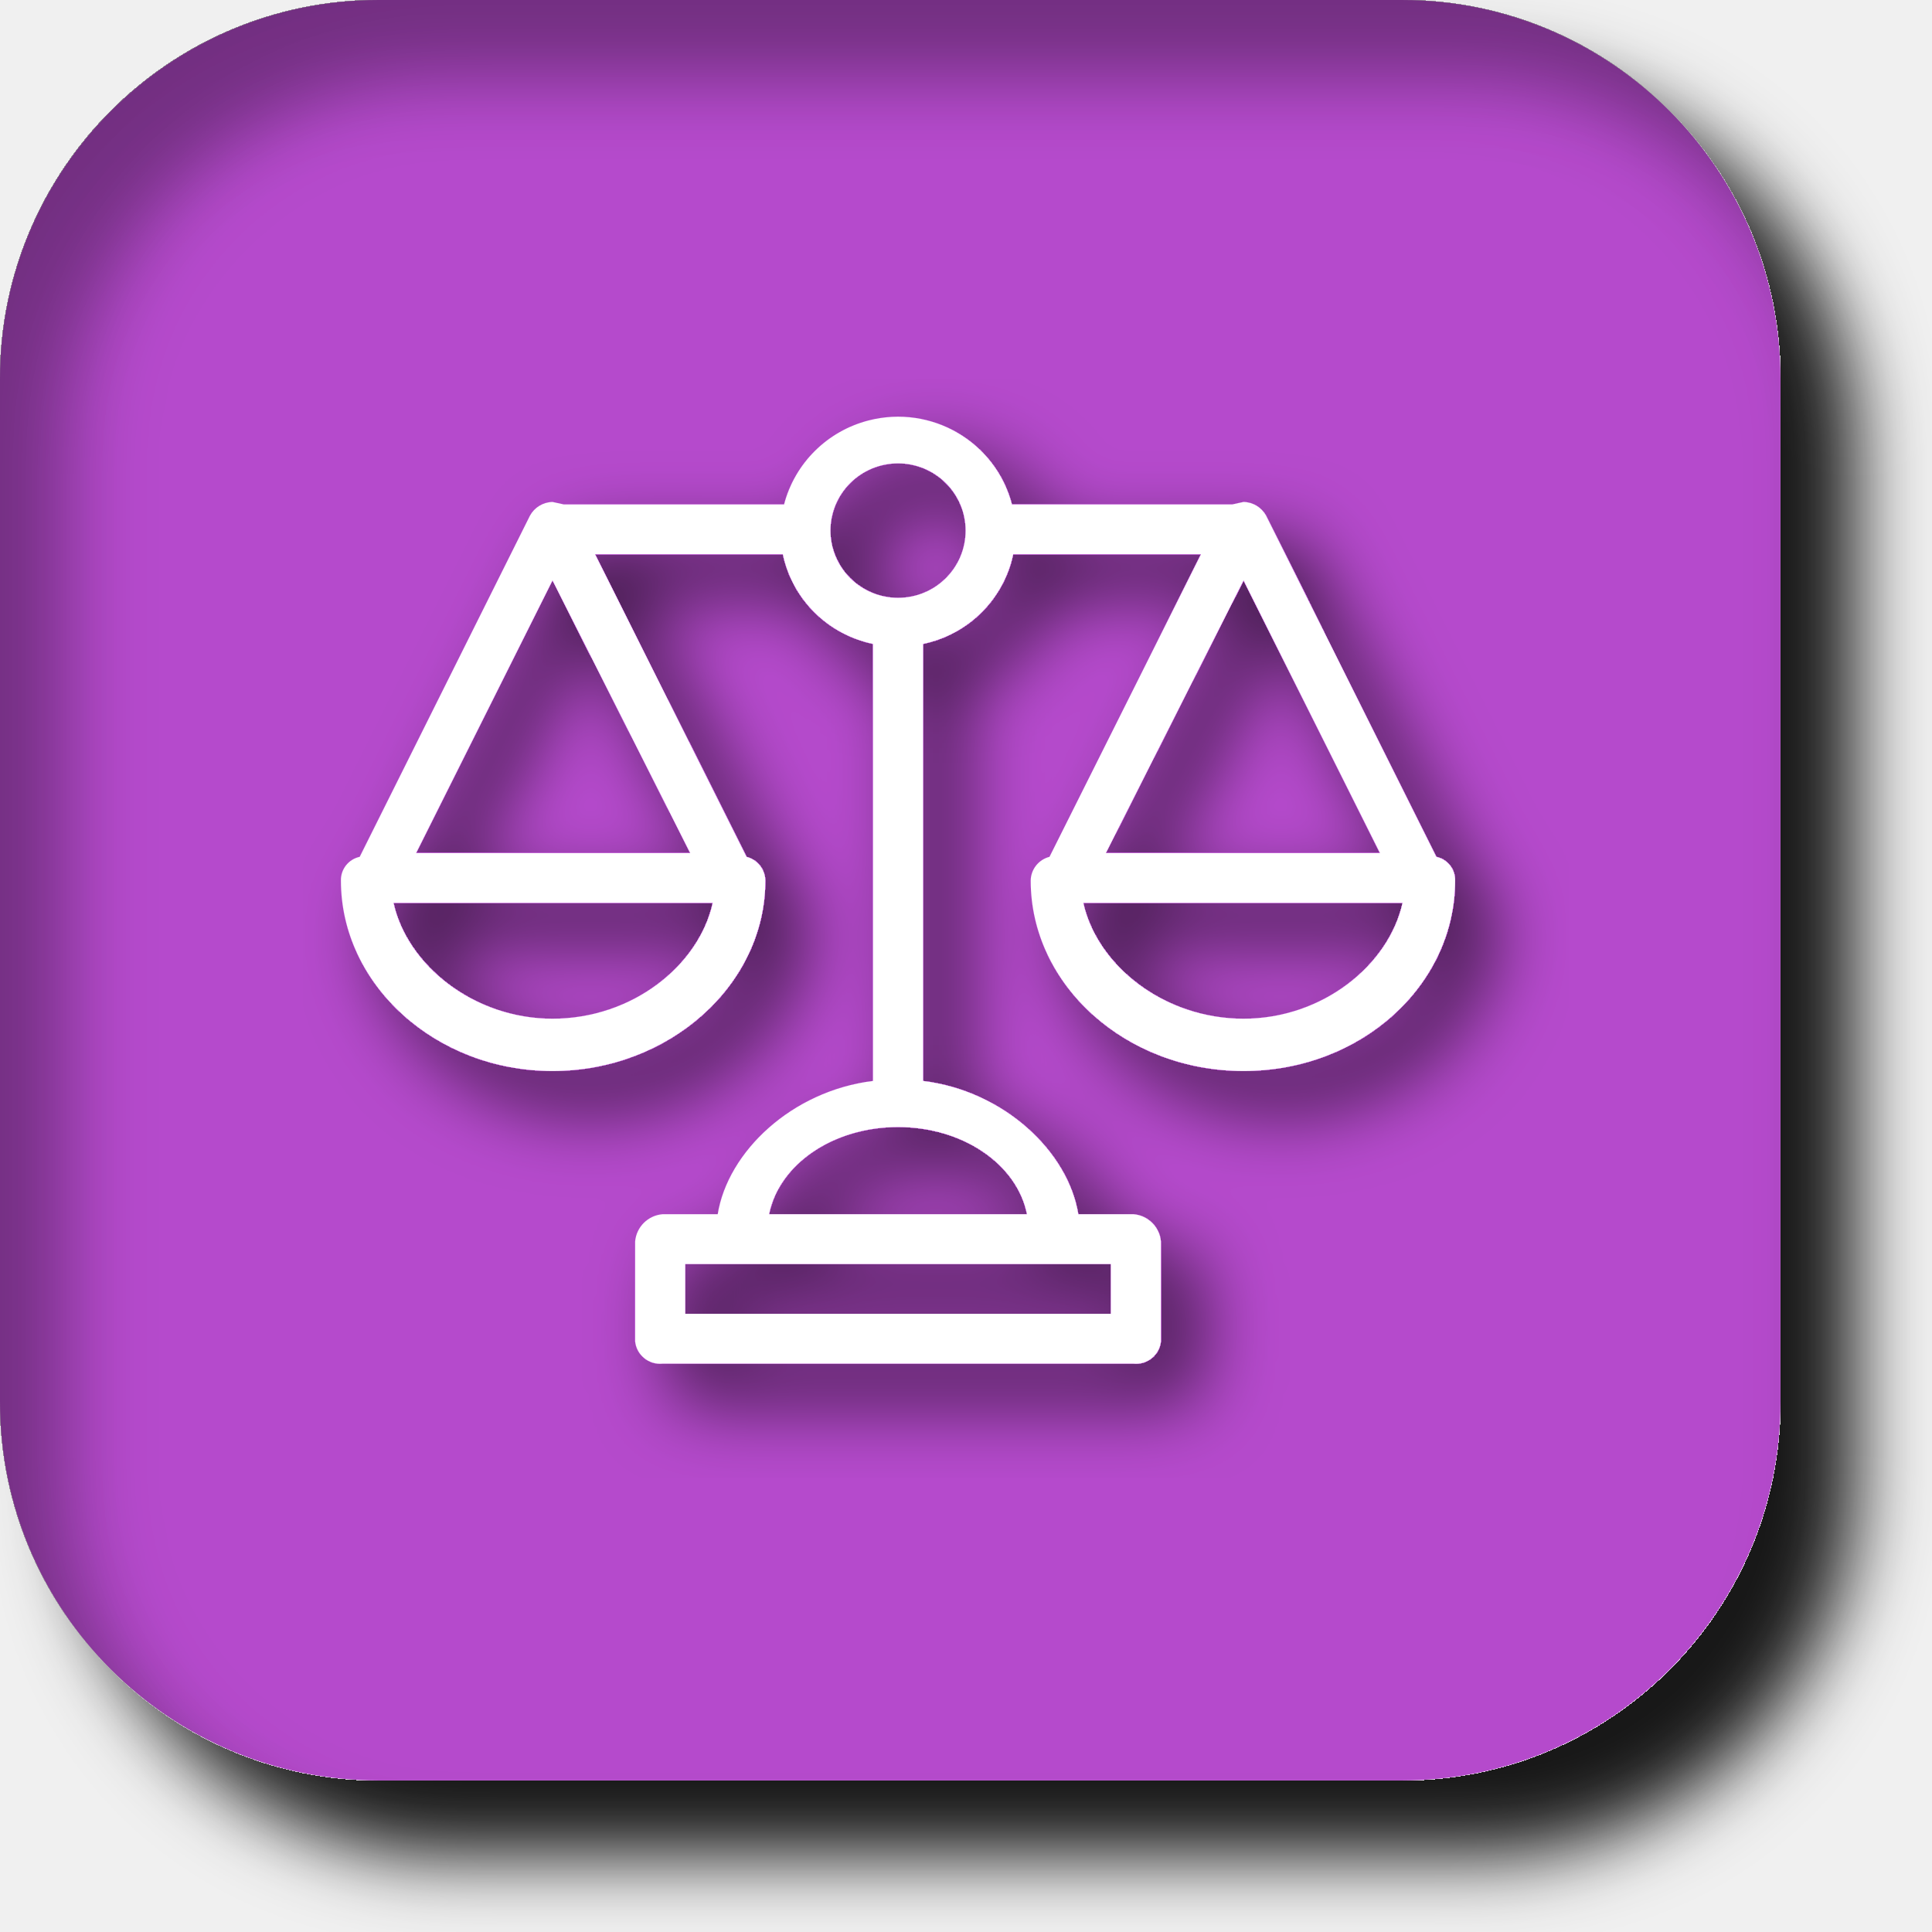
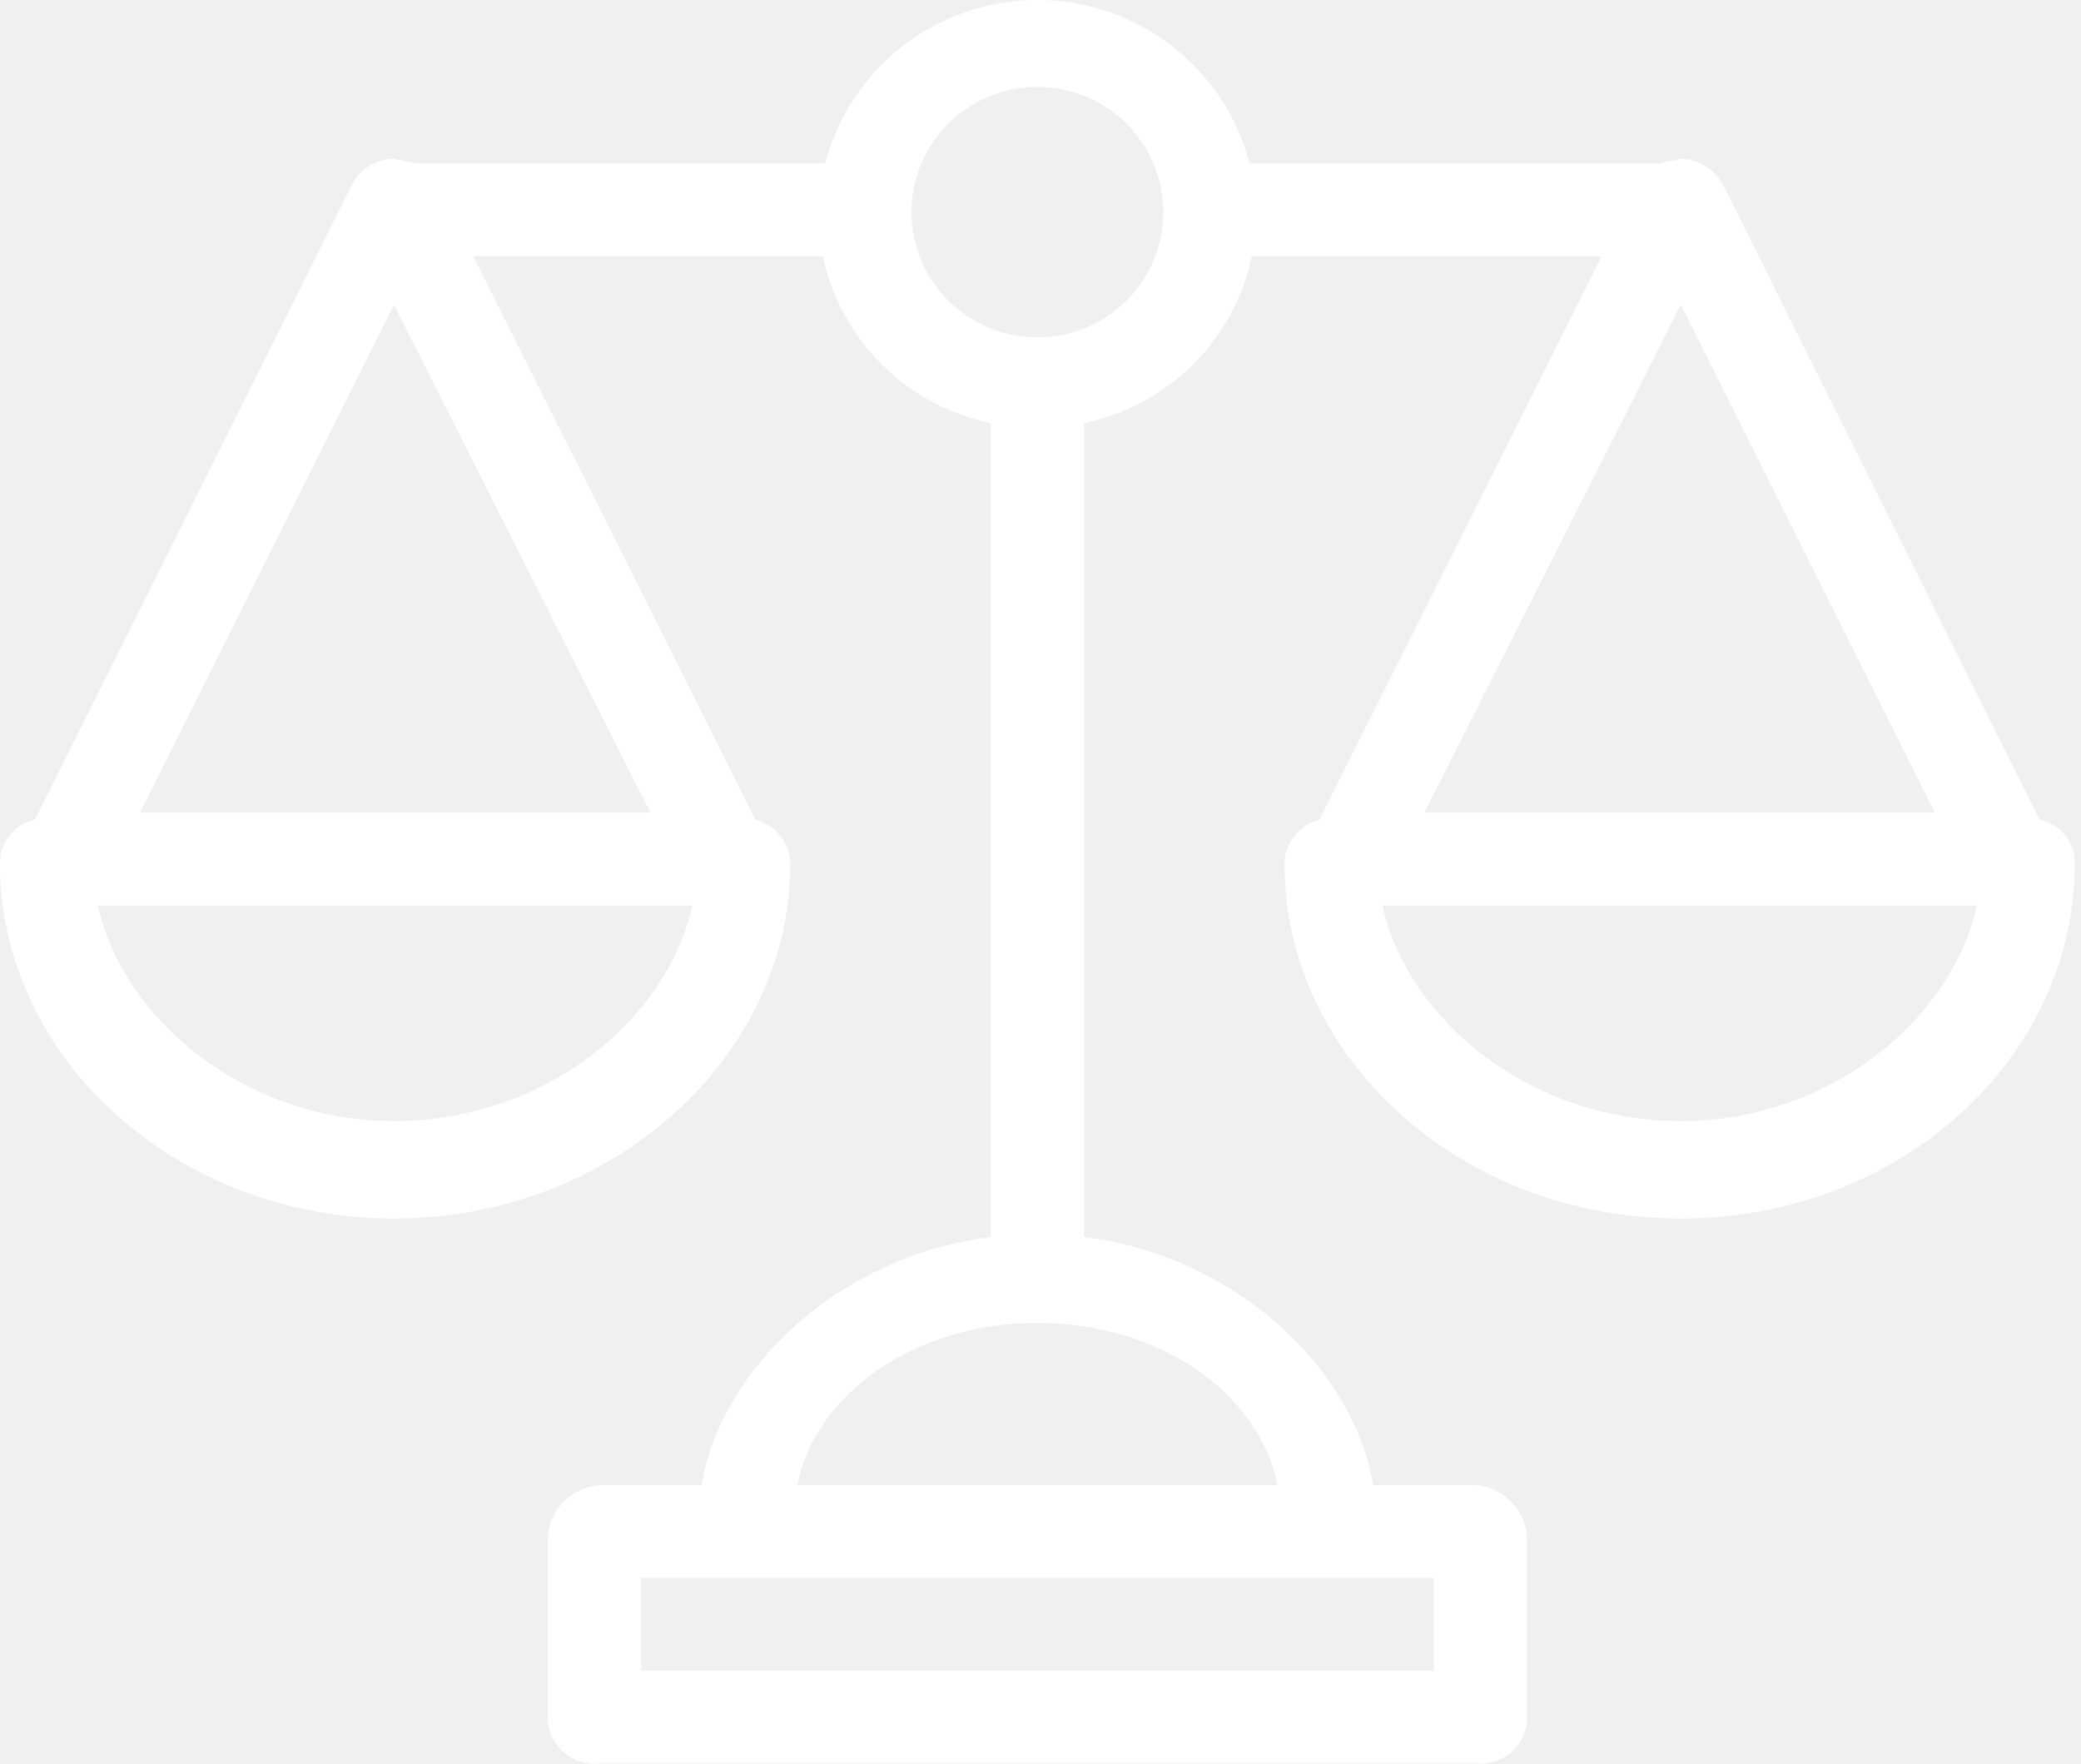
- <svg xmlns="http://www.w3.org/2000/svg" width="102" height="102" viewBox="0 0 102 102" fill="none">
-   <g filter="url(#filter0_di_2_343)">
-     <g filter="url(#filter1_i_2_343)">
-       <rect width="94" height="94" rx="20" fill="#B54ACC" />
-     </g>
-     <g filter="url(#filter2_d_2_343)">
-       <path d="M75.832 45.237L66.843 27.224C66.606 26.788 66.152 26.512 65.654 26.501L65.059 26.632H53.426C52.566 23.328 49.177 21.343 45.855 22.199C43.67 22.761 41.963 24.459 41.397 26.632H29.765L29.17 26.501C28.672 26.512 28.218 26.788 27.98 27.224L18.992 45.237C18.403 45.363 17.987 45.887 18 46.486C18 52.008 23.023 56.544 29.17 56.544C35.317 56.544 40.406 52.008 40.406 46.486C40.395 45.895 39.99 45.384 39.414 45.237L31.417 29.262H41.331C41.831 31.64 43.699 33.498 46.09 33.995V57.07C41.794 57.596 38.423 60.817 37.894 64.104H34.986C34.211 64.166 33.595 64.779 33.532 65.55V70.809C33.601 71.532 34.246 72.063 34.973 71.994C34.978 71.994 34.982 71.993 34.986 71.993H59.837C60.563 72.069 61.214 71.545 61.29 70.823C61.291 70.818 61.291 70.814 61.291 70.809V65.55C61.229 64.779 60.613 64.166 59.837 64.104H56.929C56.4 60.817 53.03 57.596 48.734 57.07V33.995C51.124 33.498 52.992 31.64 53.492 29.262H63.406L55.409 45.237C54.834 45.384 54.428 45.895 54.417 46.486C54.417 52.008 59.441 56.544 65.653 56.544C71.866 56.544 76.823 52.008 76.823 46.486C76.837 45.887 76.421 45.363 75.832 45.237ZM29.17 53.783C25.006 53.783 21.503 50.956 20.776 47.669H37.63C36.903 50.956 33.4 53.783 29.17 53.783ZM36.441 45.039H21.966L29.17 30.642L36.441 45.039ZM58.648 66.734V69.363H36.176V66.734H58.648ZM54.22 64.104H40.604C41.133 61.474 43.975 59.502 47.412 59.502C50.849 59.502 53.691 61.474 54.22 64.104ZM47.412 31.563C45.441 31.563 43.843 29.974 43.843 28.013C43.843 26.052 45.441 24.463 47.412 24.463C49.383 24.463 50.981 26.052 50.981 28.013C50.981 29.974 49.383 31.563 47.412 31.563ZM65.654 30.642L72.858 45.039H58.383L65.654 30.642ZM65.654 53.783C61.424 53.783 57.921 50.956 57.194 47.669H74.048C73.321 50.956 69.818 53.783 65.654 53.783Z" fill="white" />
-     </g>
-   </g>
-   <defs>
-     <filter id="filter0_di_2_343" x="0" y="0" width="102" height="102" filterUnits="userSpaceOnUse" color-interpolation-filters="sRGB">
-       <feFlood flood-opacity="0" result="BackgroundImageFix" />
-       <feColorMatrix in="SourceAlpha" type="matrix" values="0 0 0 0 0 0 0 0 0 0 0 0 0 0 0 0 0 0 127 0" result="hardAlpha" />
-       <feOffset dx="4" dy="4" />
-       <feGaussianBlur stdDeviation="2" />
-       <feComposite in2="hardAlpha" operator="out" />
-       <feColorMatrix type="matrix" values="0 0 0 0 0 0 0 0 0 0 0 0 0 0 0 0 0 0 0.9 0" />
-       <feBlend mode="normal" in2="BackgroundImageFix" result="effect1_dropShadow_2_343" />
-       <feBlend mode="normal" in="SourceGraphic" in2="effect1_dropShadow_2_343" result="shape" />
-       <feColorMatrix in="SourceAlpha" type="matrix" values="0 0 0 0 0 0 0 0 0 0 0 0 0 0 0 0 0 0 127 0" result="hardAlpha" />
-       <feOffset dx="4" dy="4" />
-       <feGaussianBlur stdDeviation="2" />
-       <feComposite in2="hardAlpha" operator="arithmetic" k2="-1" k3="1" />
-       <feColorMatrix type="matrix" values="0 0 0 0 0 0 0 0 0 0 0 0 0 0 0 0 0 0 0.25 0" />
-       <feBlend mode="normal" in2="shape" result="effect2_innerShadow_2_343" />
-     </filter>
-     <filter id="filter1_i_2_343" x="0" y="0" width="96" height="98" filterUnits="userSpaceOnUse" color-interpolation-filters="sRGB">
-       <feFlood flood-opacity="0" result="BackgroundImageFix" />
-       <feBlend mode="normal" in="SourceGraphic" in2="BackgroundImageFix" result="shape" />
-       <feColorMatrix in="SourceAlpha" type="matrix" values="0 0 0 0 0 0 0 0 0 0 0 0 0 0 0 0 0 0 127 0" result="hardAlpha" />
-       <feOffset dx="2" dy="4" />
-       <feGaussianBlur stdDeviation="2" />
-       <feComposite in2="hardAlpha" operator="arithmetic" k2="-1" k3="1" />
-       <feColorMatrix type="matrix" values="0 0 0 0 0 0 0 0 0 0 0 0 0 0 0 0 0 0 0.15 0" />
-       <feBlend mode="normal" in2="shape" result="effect1_innerShadow_2_343" />
-     </filter>
-     <filter id="filter2_d_2_343" x="16" y="20" width="66.823" height="58" filterUnits="userSpaceOnUse" color-interpolation-filters="sRGB">
-       <feFlood flood-opacity="0" result="BackgroundImageFix" />
-       <feColorMatrix in="SourceAlpha" type="matrix" values="0 0 0 0 0 0 0 0 0 0 0 0 0 0 0 0 0 0 127 0" result="hardAlpha" />
-       <feOffset dx="2" dy="2" />
-       <feGaussianBlur stdDeviation="2" />
-       <feComposite in2="hardAlpha" operator="out" />
-       <feColorMatrix type="matrix" values="0 0 0 0 0 0 0 0 0 0 0 0 0 0 0 0 0 0 0.7 0" />
-       <feBlend mode="normal" in2="BackgroundImageFix" result="effect1_dropShadow_2_343" />
-       <feBlend mode="normal" in="SourceGraphic" in2="effect1_dropShadow_2_343" result="shape" />
-     </filter>
-   </defs>
+ <svg xmlns="http://www.w3.org/2000/svg" width="59" height="50" viewBox="0 0 59 50" fill="none">
+   <path d="M57.832 23.237L48.843 5.224C48.606 4.788 48.152 4.512 47.654 4.501L47.059 4.632H35.426C34.566 1.328 31.177 -0.657 27.855 0.199C25.67 0.761 23.963 2.459 23.397 4.632H11.765L11.17 4.501C10.672 4.512 10.218 4.788 9.98 5.224L0.992 23.237C0.403 23.363 -0.013 23.887 0 24.486C0 30.008 5.023 34.544 11.17 34.544C17.317 34.544 22.406 30.008 22.406 24.486C22.395 23.895 21.99 23.384 21.415 23.237L13.417 7.262H23.331C23.831 9.64 25.699 11.498 28.09 11.995V35.07C23.794 35.596 20.423 38.817 19.894 42.104H16.986C16.211 42.166 15.595 42.779 15.532 43.55V48.809C15.601 49.532 16.246 50.063 16.973 49.994C16.978 49.994 16.982 49.993 16.986 49.993H41.837C42.563 50.069 43.214 49.545 43.29 48.822C43.291 48.818 43.291 48.814 43.291 48.809V43.55C43.229 42.779 42.613 42.166 41.837 42.104H38.929C38.4 38.817 35.03 35.596 30.734 35.07V11.995C33.124 11.498 34.992 9.64 35.492 7.262H45.406L37.409 23.237C36.834 23.384 36.428 23.895 36.417 24.486C36.417 30.008 41.441 34.544 47.653 34.544C53.866 34.544 58.823 30.008 58.823 24.486C58.837 23.887 58.421 23.363 57.832 23.237ZM11.17 31.783C7.006 31.783 3.503 28.956 2.776 25.669H19.63C18.903 28.956 15.4 31.783 11.17 31.783ZM18.441 23.039H3.966L11.17 8.643L18.441 23.039ZM40.648 44.733V47.363H18.176V44.733H40.648ZM36.22 42.104H22.604C23.133 39.474 25.975 37.502 29.412 37.502C32.849 37.502 35.691 39.474 36.22 42.104ZM29.412 9.563C27.441 9.563 25.843 7.973 25.843 6.013C25.843 4.052 27.441 2.463 29.412 2.463C31.383 2.463 32.981 4.052 32.981 6.013C32.981 7.973 31.383 9.563 29.412 9.563ZM47.654 8.643L54.858 23.039H40.383L47.654 8.643ZM47.654 31.783C43.424 31.783 39.921 28.956 39.194 25.669H56.048C55.321 28.956 51.818 31.783 47.654 31.783Z" fill="white" />
</svg>
